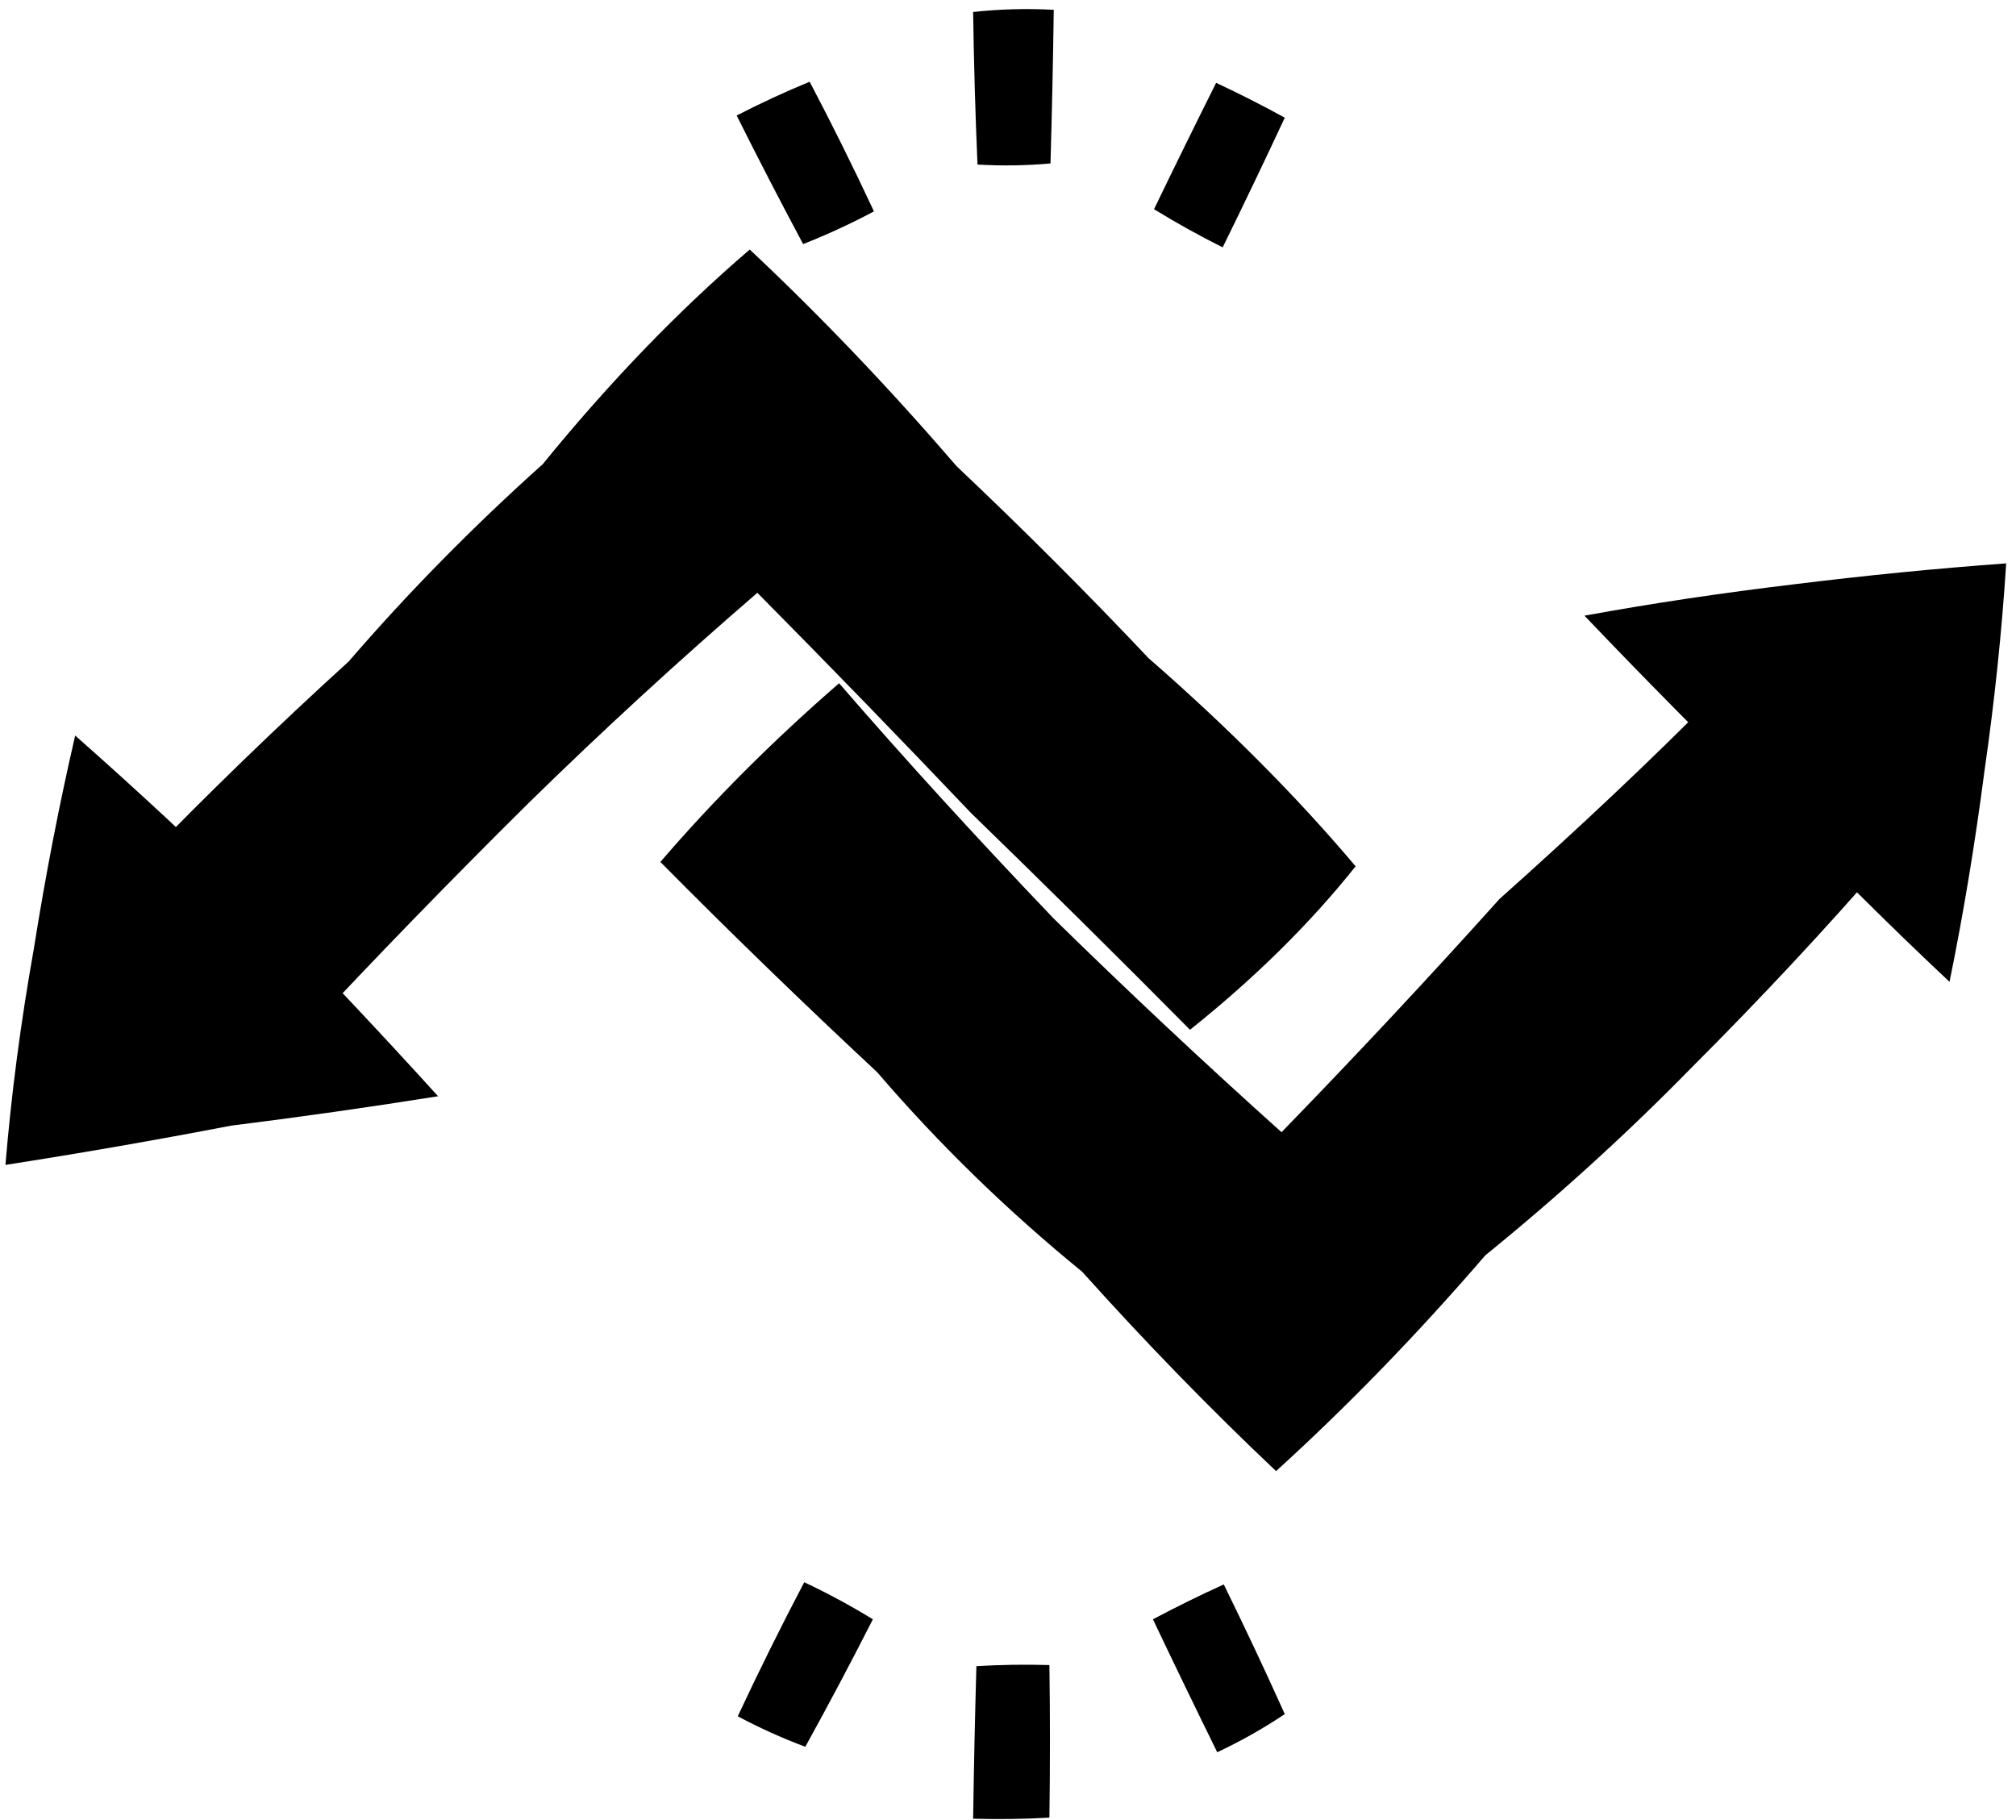
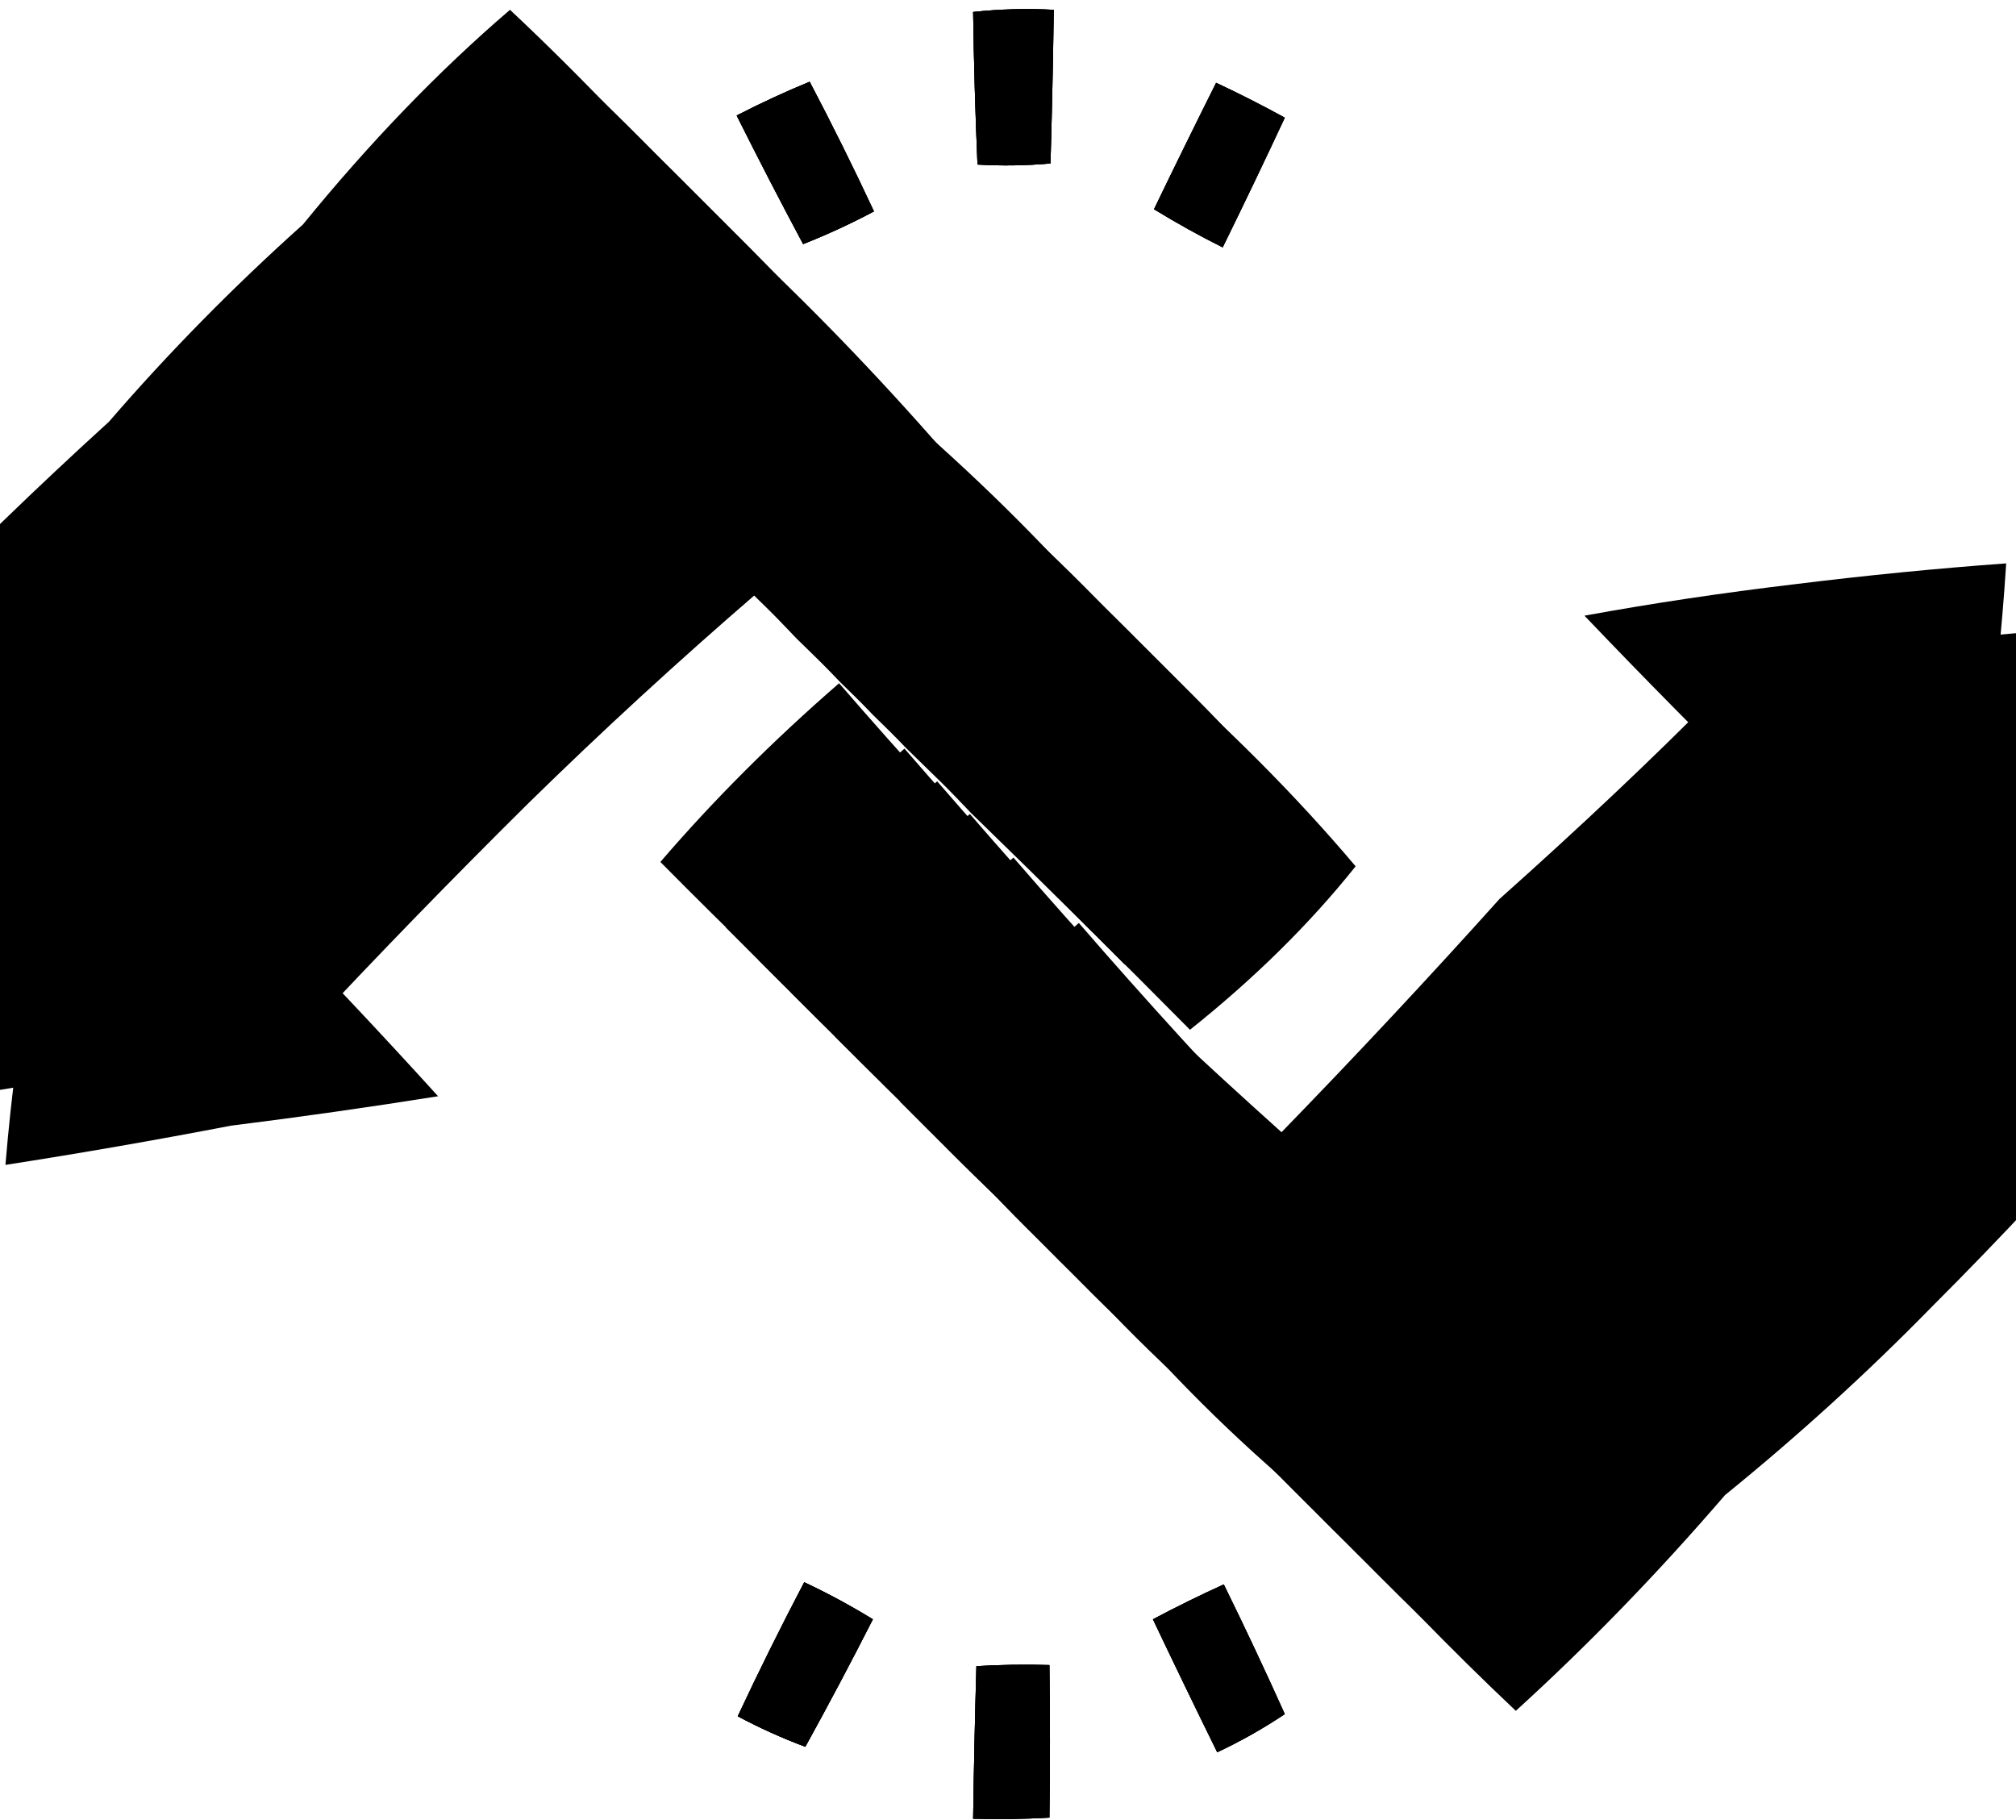
- <svg xmlns="http://www.w3.org/2000/svg" viewBox="27 41 185 167" style="--w:0.771;--h:0.696" aria-hidden="true">
-   <g class="fr-a">
+ <svg xmlns="http://www.w3.org/2000/svg" viewBox="27 41 185 167" style="--w:0.771;--h:0.696" data-frame="1" data-rest="6" data-timeline="1:230 2:230 3:230 4:230 5:230 6:230" aria-hidden="true">
+   <g data-f="1">
+     <path d="M33.1 113.7 Q42.7 103.4 53.5 92.7 Q63.6 82.8 74.5 73.4 Q84.4 83.4 94.1 93.6 Q104.6 103.8 114.2 113.5 Q123.1 106.4 129.4 98.5 Q121.3 88.9 110.4 79.4 Q101.9 70.4 92.8 61.8 Q83.5 51.0 73.8 41.9 Q64.0 50.3 54.8 61.6 Q45.2 70.2 37.0 79.7 Q27.0 88.8 18.2 97.9 Q24.3 106.2 33.1 113.7Z" class="i-a" />
+     <path d="M5.5 125.9 Q6.3 116.2 8.1 106.1 Q9.7 96.0 11.9 86.5 Q20.4 94.0 29.0 102.4 Q37.4 111.0 45.2 119.6 Q35.8 121.1 26.2 122.3 Q15.8 124.3 5.5 125.9Z" class="i-a" />
+     <path d="M109.6 142.1 Q119.1 151.7 129.5 161.4 Q138.0 171.3 148.3 179.7 Q157.1 189.5 166.1 198.0 Q176.0 189.0 185.3 178.2 Q195.4 170.0 204.3 160.9 Q213.9 151.3 222.2 141.7 Q216.0 133.7 206.5 126.7 Q197.7 135.6 186.6 145.5 Q176.9 156.3 166.6 166.9 Q155.9 157.3 145.7 147.3 Q135.0 136.1 126.0 125.7 Q116.9 133.6 109.6 142.1Z" class="i-b" />
+     <path d="M233.1 114.7 Q232.5 124.1 231.1 133.8 Q229.8 143.8 227.9 153.1 Q219.8 145.5 211.5 136.8 Q202.6 128.1 194.4 119.5 Q203.7 117.8 213.8 116.6 Q223.5 115.4 233.1 114.7Z" class="i-b" />
+   </g>
+   <g data-f="2">
+     <path d="M43.1 123.7 Q52.7 113.4 63.5 102.7 Q73.6 92.8 84.5 83.4 Q94.4 93.4 104.1 103.6 Q114.6 113.8 124.2 123.5 Q133.1 116.4 139.4 108.5 Q131.3 98.9 120.4 89.4 Q111.9 80.4 102.8 71.8 Q93.5 61.0 83.8 51.9 Q74.0 60.3 64.8 71.6 Q55.2 80.2 47.0 89.7 Q37.0 98.8 28.2 107.9 Q34.3 116.2 43.1 123.7Z" class="i-a" />
+     <path d="M15.5 135.9 Q16.3 126.2 18.1 116.1 Q19.7 106.0 21.9 96.5 Q30.4 104.0 39.0 112.4 Q47.4 121.0 55.2 129.6 Q45.8 131.1 36.2 132.3 Q25.8 134.3 15.5 135.9Z" class="i-a" />
+     <path d="M99.6 132.1 Q109.1 141.7 119.5 151.4 Q128.0 161.3 138.3 169.7 Q147.1 179.5 156.1 188.0 Q166.0 179.0 175.3 168.2 Q185.4 160.0 194.3 150.9 Q203.9 141.3 212.2 131.7 Q206.0 123.7 196.5 116.7 Q187.7 125.6 176.6 135.5 Q166.9 146.3 156.6 156.9 Q145.9 147.3 135.7 137.3 Q125.0 126.1 116.0 115.7 Q106.9 123.6 99.6 132.1Z" class="i-b" />
+     <path d="M223.1 104.7 Q222.5 114.1 221.1 123.8 Q219.8 133.8 217.9 143.1 Q209.8 135.5 201.5 126.8 Q192.6 118.1 184.4 109.5 Q193.7 107.8 203.8 106.6 Q213.5 105.4 223.1 104.7Z" class="i-b" />
+     <path d="M94.6 51.6 Q97.6 57.6 100.7 63.4 Q104.0 62.1 107.2 60.4 Q104.4 54.4 101.3 48.5 Q97.9 49.9 94.6 51.6Z" class="i-k" />
+     <path d="M116.3 42.1 Q116.4 49.1 116.7 56.1 Q120.0 56.3 123.4 56.0 Q123.6 49.0 123.7 41.9 Q120.0 41.7 116.3 42.1Z" class="i-k" />
+     <path d="M138.6 48.6 Q135.7 54.4 132.9 60.2 Q136.0 62.1 139.2 63.7 Q142.1 57.8 144.9 51.8 Q141.8 50.1 138.6 48.6Z" class="i-k" />
+     <path d="M100.9 201.3 Q104.1 195.5 107.1 189.6 Q104.0 187.7 100.8 186.2 Q97.6 192.3 94.7 198.5 Q97.7 200.1 100.9 201.3Z" class="i-k" />
+     <path d="M123.3 207.8 Q123.4 200.8 123.3 193.8 Q120.0 193.7 116.6 193.9 Q116.4 200.9 116.3 207.9 Q119.8 208.0 123.3 207.8Z" class="i-k" />
+     <path d="M144.9 198.3 Q142.2 192.3 139.3 186.4 Q136.0 187.9 132.8 189.6 Q135.7 195.7 138.7 201.8 Q141.9 200.3 144.9 198.3Z" class="i-k" />
+   </g>
+   <g data-f="3">
+     <path d="M39.1 119.7 Q48.7 109.4 59.5 98.7 Q69.6 88.8 80.5 79.4 Q90.4 89.4 100.1 99.6 Q110.6 109.8 120.2 119.5 Q129.1 112.4 135.4 104.5 Q127.3 94.9 116.4 85.4 Q107.9 76.4 98.8 67.8 Q89.5 57.0 79.8 47.9 Q70.0 56.3 60.8 67.6 Q51.2 76.2 43.0 85.7 Q33.0 94.8 24.2 103.9 Q30.3 112.2 39.1 119.7Z" class="i-a" />
+     <path d="M11.5 131.9 Q12.3 122.2 14.1 112.1 Q15.7 102.0 17.9 92.5 Q26.4 100.0 35.0 108.4 Q43.4 117.0 51.2 125.6 Q41.8 127.1 32.2 128.3 Q21.8 130.3 11.5 131.9Z" class="i-a" />
+     <path d="M103.6 136.1 Q113.1 145.7 123.5 155.4 Q132.0 165.3 142.3 173.7 Q151.1 183.5 160.1 192.0 Q170.0 183.0 179.3 172.2 Q189.4 164.0 198.3 154.9 Q207.9 145.3 216.2 135.7 Q210.0 127.7 200.5 120.7 Q191.7 129.6 180.6 139.5 Q170.9 150.3 160.6 160.9 Q149.9 151.3 139.7 141.3 Q129.0 130.1 120.0 119.7 Q110.9 127.6 103.6 136.1Z" class="i-b" />
+     <path d="M227.1 108.7 Q226.5 118.1 225.1 127.8 Q223.8 137.8 221.9 147.1 Q213.8 139.5 205.5 130.8 Q196.6 122.1 188.4 113.5 Q197.7 111.8 207.8 110.6 Q217.5 109.4 227.1 108.7Z" class="i-b" />
+   </g>
+   <g data-f="4">
+     <path d="M49.1 129.7 Q58.7 119.4 69.5 108.7 Q79.6 98.8 90.5 89.4 Q100.4 99.4 110.1 109.6 Q120.6 119.8 130.2 129.5 Q139.1 122.4 145.4 114.5 Q137.3 104.9 126.4 95.4 Q117.9 86.4 108.8 77.8 Q99.5 67.0 89.8 57.9 Q80.0 66.3 70.8 77.6 Q61.2 86.2 53.0 95.7 Q43.0 104.8 34.2 113.9 Q40.3 122.2 49.1 129.7Z" class="i-a" />
+     <path d="M21.5 141.9 Q22.3 132.2 24.1 122.1 Q25.7 112.0 27.9 102.5 Q36.4 110.0 45.0 118.4 Q53.4 127.0 61.2 135.6 Q51.8 137.1 42.2 138.3 Q31.8 140.3 21.5 141.9Z" class="i-a" />
+     <path d="M93.6 126.1 Q103.1 135.7 113.5 145.4 Q122.0 155.3 132.3 163.7 Q141.1 173.5 150.1 182.0 Q160.0 173.0 169.3 162.2 Q179.4 154.0 188.3 144.9 Q197.9 135.3 206.2 125.7 Q200.0 117.7 190.5 110.7 Q181.7 119.6 170.6 129.5 Q160.9 140.3 150.6 150.9 Q139.9 141.3 129.7 131.3 Q119.0 120.1 110.0 109.7 Q100.9 117.6 93.6 126.1Z" class="i-b" />
+     <path d="M217.1 98.7 Q216.5 108.1 215.1 117.8 Q213.8 127.8 211.9 137.1 Q203.8 129.5 195.5 120.8 Q186.6 112.1 178.4 103.5 Q187.7 101.8 197.8 100.6 Q207.5 99.4 217.1 98.7Z" class="i-b" />
+     <path d="M94.6 51.6 Q97.6 57.6 100.7 63.4 Q104.0 62.1 107.2 60.4 Q104.4 54.4 101.3 48.5 Q97.9 49.9 94.6 51.6Z" class="i-k" />
+     <path d="M116.3 42.1 Q116.4 49.1 116.7 56.1 Q120.0 56.3 123.4 56.0 Q123.6 49.0 123.7 41.9 Q120.0 41.7 116.3 42.1Z" class="i-k" />
+     <path d="M138.6 48.6 Q135.7 54.4 132.9 60.2 Q136.0 62.1 139.2 63.7 Q142.1 57.8 144.9 51.8 Q141.8 50.1 138.6 48.6Z" class="i-k" />
+     <path d="M100.9 201.3 Q104.1 195.5 107.1 189.6 Q104.0 187.7 100.8 186.2 Q97.6 192.3 94.7 198.5 Q97.7 200.1 100.9 201.3Z" class="i-k" />
+     <path d="M123.3 207.8 Q123.4 200.8 123.3 193.8 Q120.0 193.7 116.6 193.9 Q116.4 200.9 116.3 207.9 Q119.8 208.0 123.3 207.8Z" class="i-k" />
+     <path d="M144.9 198.3 Q142.2 192.3 139.3 186.4 Q136.0 187.9 132.8 189.6 Q135.7 195.7 138.7 201.8 Q141.9 200.3 144.9 198.3Z" class="i-k" />
+   </g>
+   <g data-f="5">
+     <path d="M46.1 126.7 Q55.7 116.4 66.5 105.7 Q76.6 95.8 87.5 86.4 Q97.4 96.4 107.1 106.6 Q117.6 116.8 127.2 126.5 Q136.1 119.4 142.4 111.5 Q134.3 101.9 123.4 92.4 Q114.9 83.4 105.8 74.8 Q96.5 64.0 86.8 54.9 Q77.0 63.3 67.8 74.6 Q58.2 83.2 50.0 92.7 Q40.0 101.8 31.2 110.9 Q37.3 119.2 46.1 126.7Z" class="i-a" />
+     <path d="M18.5 138.9 Q19.3 129.2 21.1 119.1 Q22.7 109.0 24.9 99.5 Q33.4 107.0 42.0 115.4 Q50.4 124.0 58.2 132.6 Q48.8 134.1 39.2 135.3 Q28.8 137.3 18.5 138.9Z" class="i-a" />
+     <path d="M96.6 129.1 Q106.1 138.7 116.5 148.4 Q125.0 158.3 135.3 166.7 Q144.1 176.5 153.1 185.0 Q163.0 176.0 172.3 165.2 Q182.4 157.0 191.3 147.9 Q200.9 138.3 209.2 128.7 Q203.0 120.7 193.5 113.7 Q184.7 122.6 173.6 132.5 Q163.9 143.3 153.6 153.9 Q142.9 144.3 132.7 134.3 Q122.0 123.1 113.0 112.7 Q103.9 120.6 96.6 129.1Z" class="i-b" />
+     <path d="M220.1 101.7 Q219.5 111.1 218.1 120.8 Q216.8 130.8 214.9 140.1 Q206.8 132.5 198.5 123.8 Q189.6 115.1 181.4 106.5 Q190.7 104.8 200.8 103.6 Q210.5 102.4 220.1 101.7Z" class="i-b" />
+   </g>
+   <g data-f="6">
    <path d="M55.1 135.7 Q64.7 125.4 75.5 114.7 Q85.6 104.8 96.5 95.4 Q106.4 105.4 116.1 115.6 Q126.6 125.8 136.2 135.5 Q145.1 128.4 151.4 120.5 Q143.3 110.9 132.4 101.4 Q123.9 92.4 114.8 83.8 Q105.5 73.0 95.8 63.9 Q86.0 72.3 76.8 83.6 Q67.2 92.2 59.0 101.7 Q49.0 110.8 40.2 119.9 Q46.3 128.2 55.1 135.7Z" class="i-a" />
    <path d="M27.5 147.9 Q28.3 138.2 30.1 128.1 Q31.7 118.0 33.9 108.5 Q42.4 116.0 51.0 124.4 Q59.4 133.0 67.2 141.6 Q57.8 143.1 48.2 144.3 Q37.8 146.3 27.5 147.9Z" class="i-a" />
-   </g>
-   <g class="fr-b">
    <path d="M87.6 120.1 Q97.1 129.7 107.5 139.4 Q116.0 149.3 126.3 157.7 Q135.1 167.5 144.1 176.0 Q154.0 167.0 163.3 156.2 Q173.4 148.0 182.3 138.9 Q191.9 129.3 200.2 119.7 Q194.0 111.7 184.5 104.7 Q175.7 113.6 164.6 123.5 Q154.9 134.3 144.6 144.9 Q133.9 135.3 123.7 125.3 Q113.0 114.1 104.0 103.7 Q94.9 111.6 87.6 120.1Z" class="i-b" />
    <path d="M211.1 92.7 Q210.5 102.1 209.1 111.8 Q207.8 121.8 205.9 131.1 Q197.8 123.5 189.5 114.8 Q180.6 106.1 172.4 97.5 Q181.7 95.8 191.8 94.6 Q201.5 93.4 211.1 92.7Z" class="i-b" />
-   </g>
-   <g class="fr-k">
    <path d="M94.6 51.6 Q97.6 57.6 100.7 63.4 Q104.0 62.1 107.2 60.4 Q104.4 54.4 101.3 48.5 Q97.9 49.9 94.6 51.6Z" class="i-k" />
    <path d="M116.3 42.1 Q116.4 49.1 116.7 56.1 Q120.0 56.3 123.4 56.0 Q123.6 49.0 123.7 41.9 Q120.0 41.7 116.3 42.1Z" class="i-k" />
    <path d="M138.6 48.6 Q135.7 54.4 132.9 60.2 Q136.0 62.1 139.2 63.7 Q142.1 57.8 144.9 51.8 Q141.8 50.1 138.6 48.6Z" class="i-k" />
    <path d="M100.9 201.3 Q104.1 195.5 107.1 189.6 Q104.0 187.7 100.8 186.2 Q97.6 192.3 94.7 198.5 Q97.7 200.1 100.9 201.3Z" class="i-k" />
    <path d="M123.3 207.8 Q123.4 200.8 123.3 193.8 Q120.0 193.7 116.6 193.9 Q116.4 200.9 116.3 207.9 Q119.8 208.0 123.3 207.8Z" class="i-k" />
    <path d="M144.9 198.3 Q142.2 192.3 139.3 186.4 Q136.0 187.9 132.8 189.6 Q135.7 195.7 138.7 201.8 Q141.9 200.3 144.9 198.3Z" class="i-k" />
  </g>
</svg>
